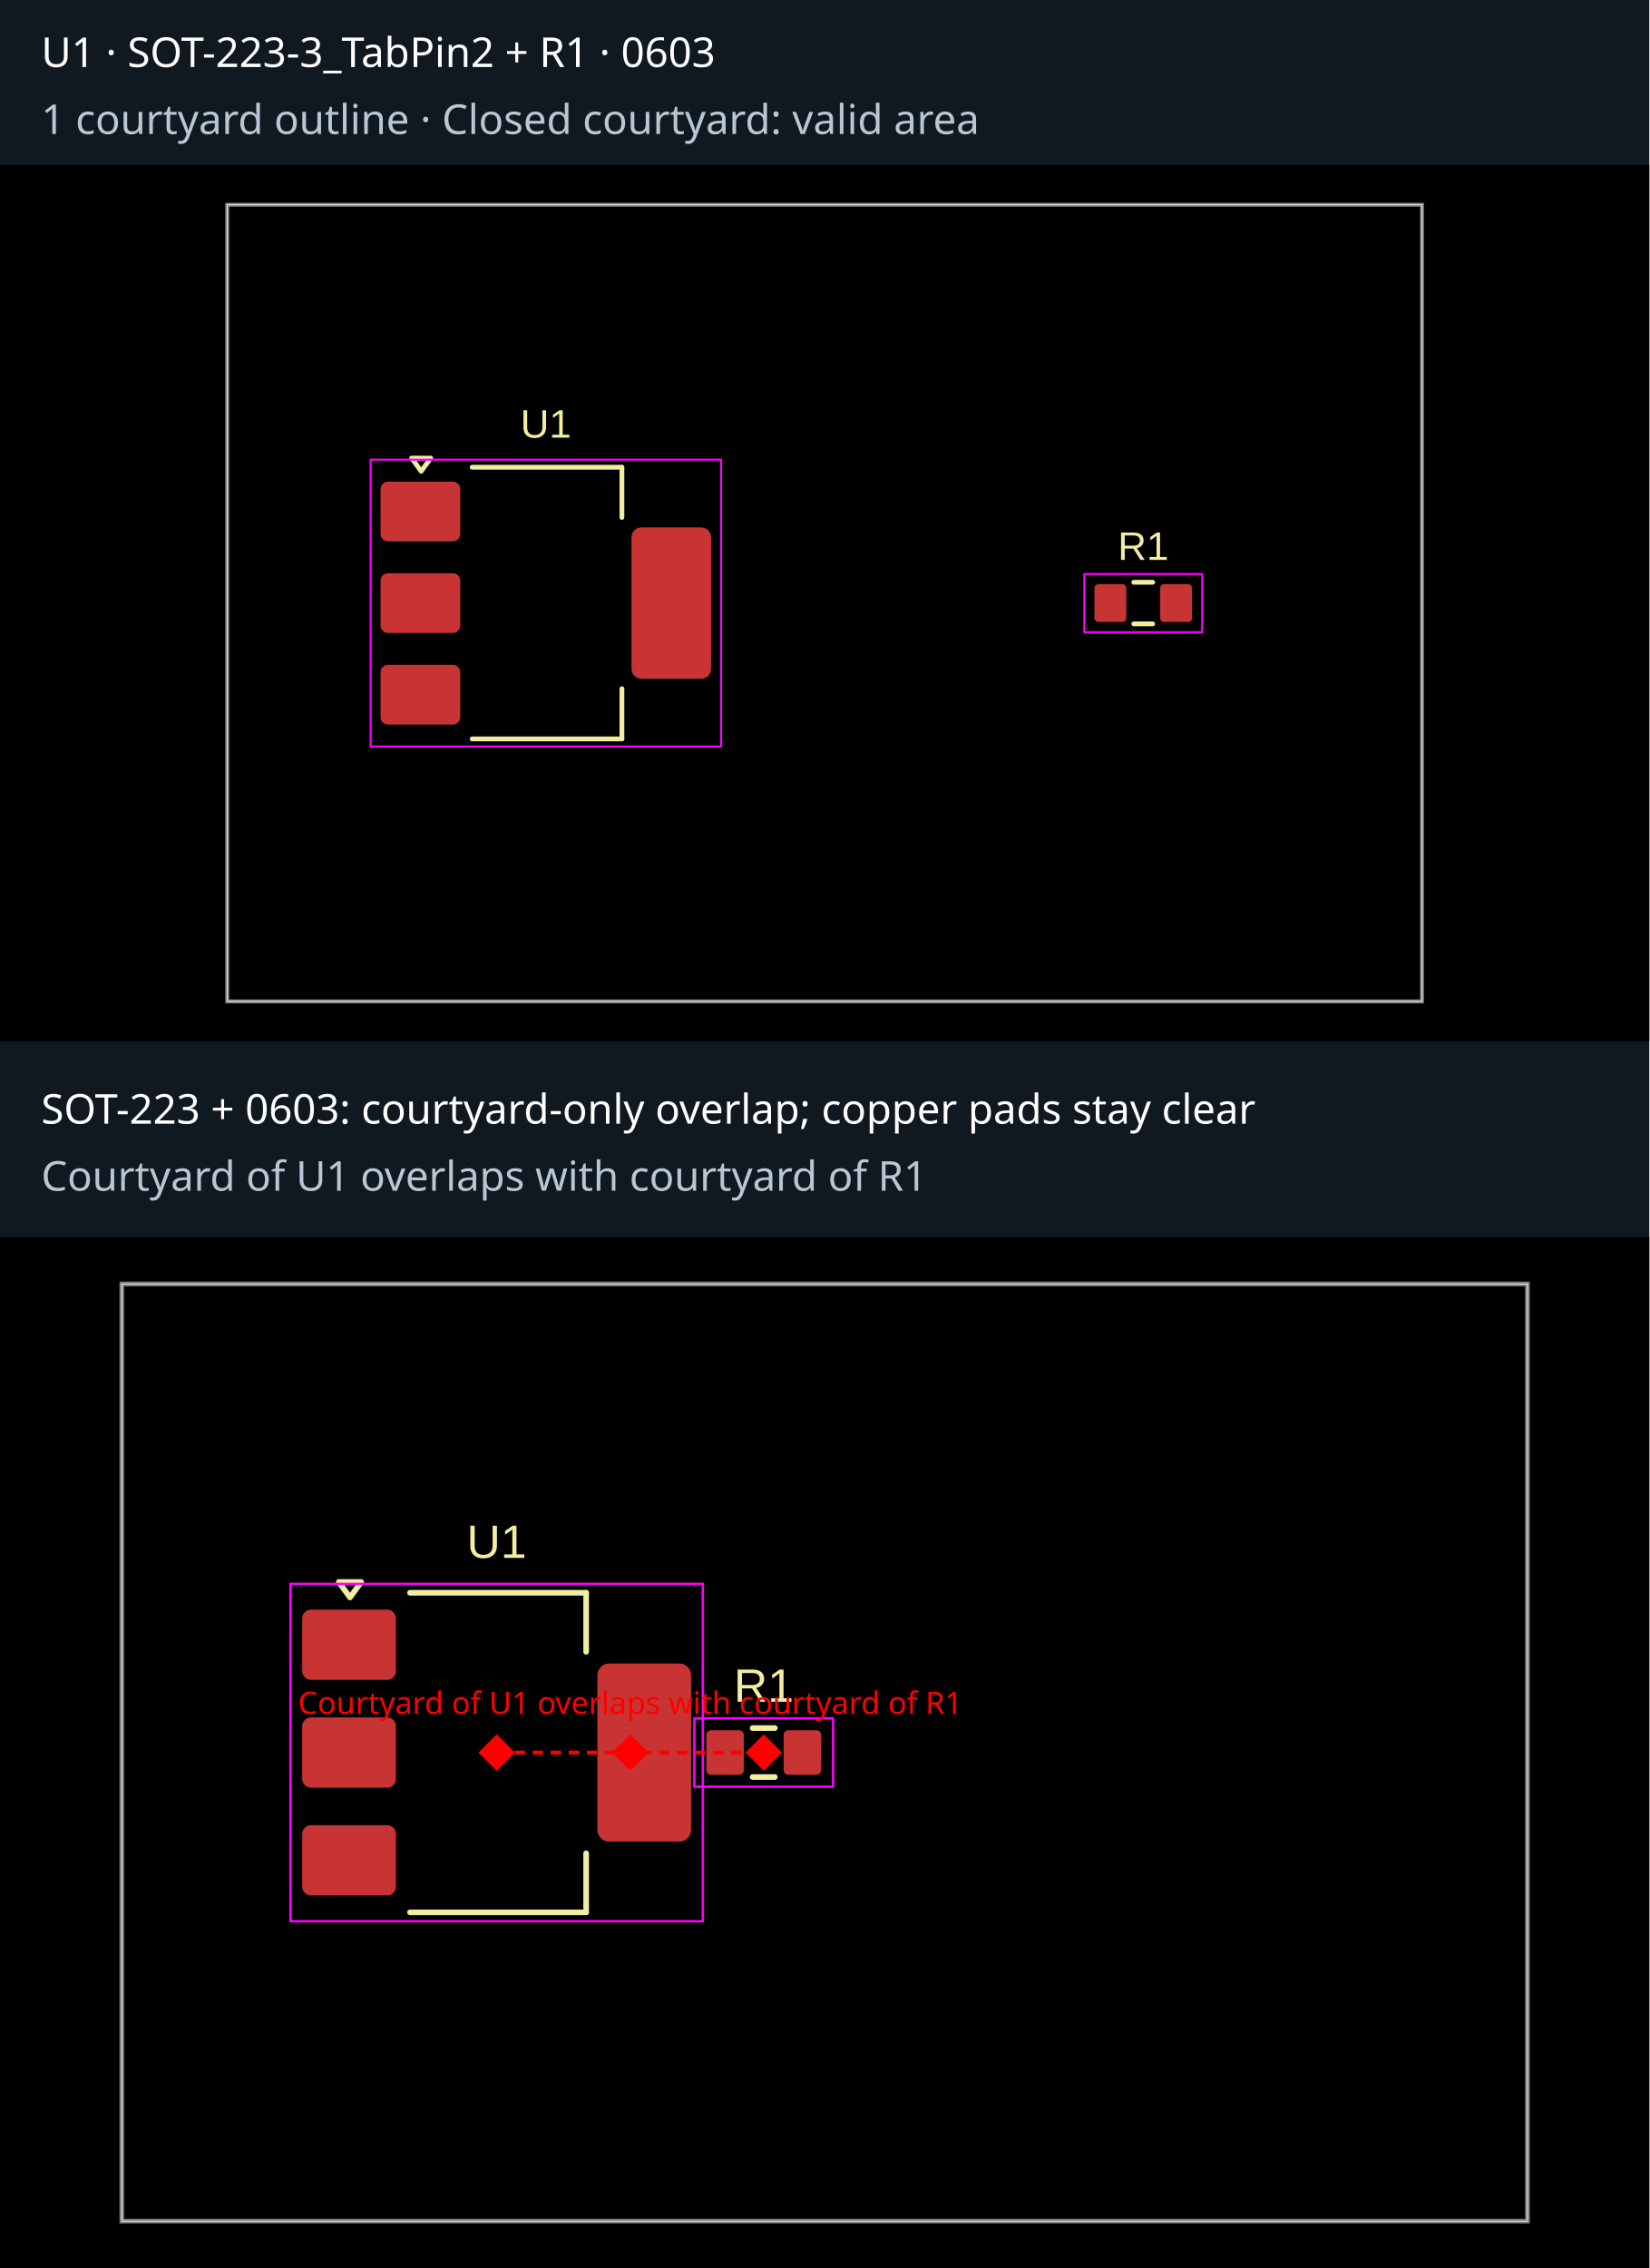
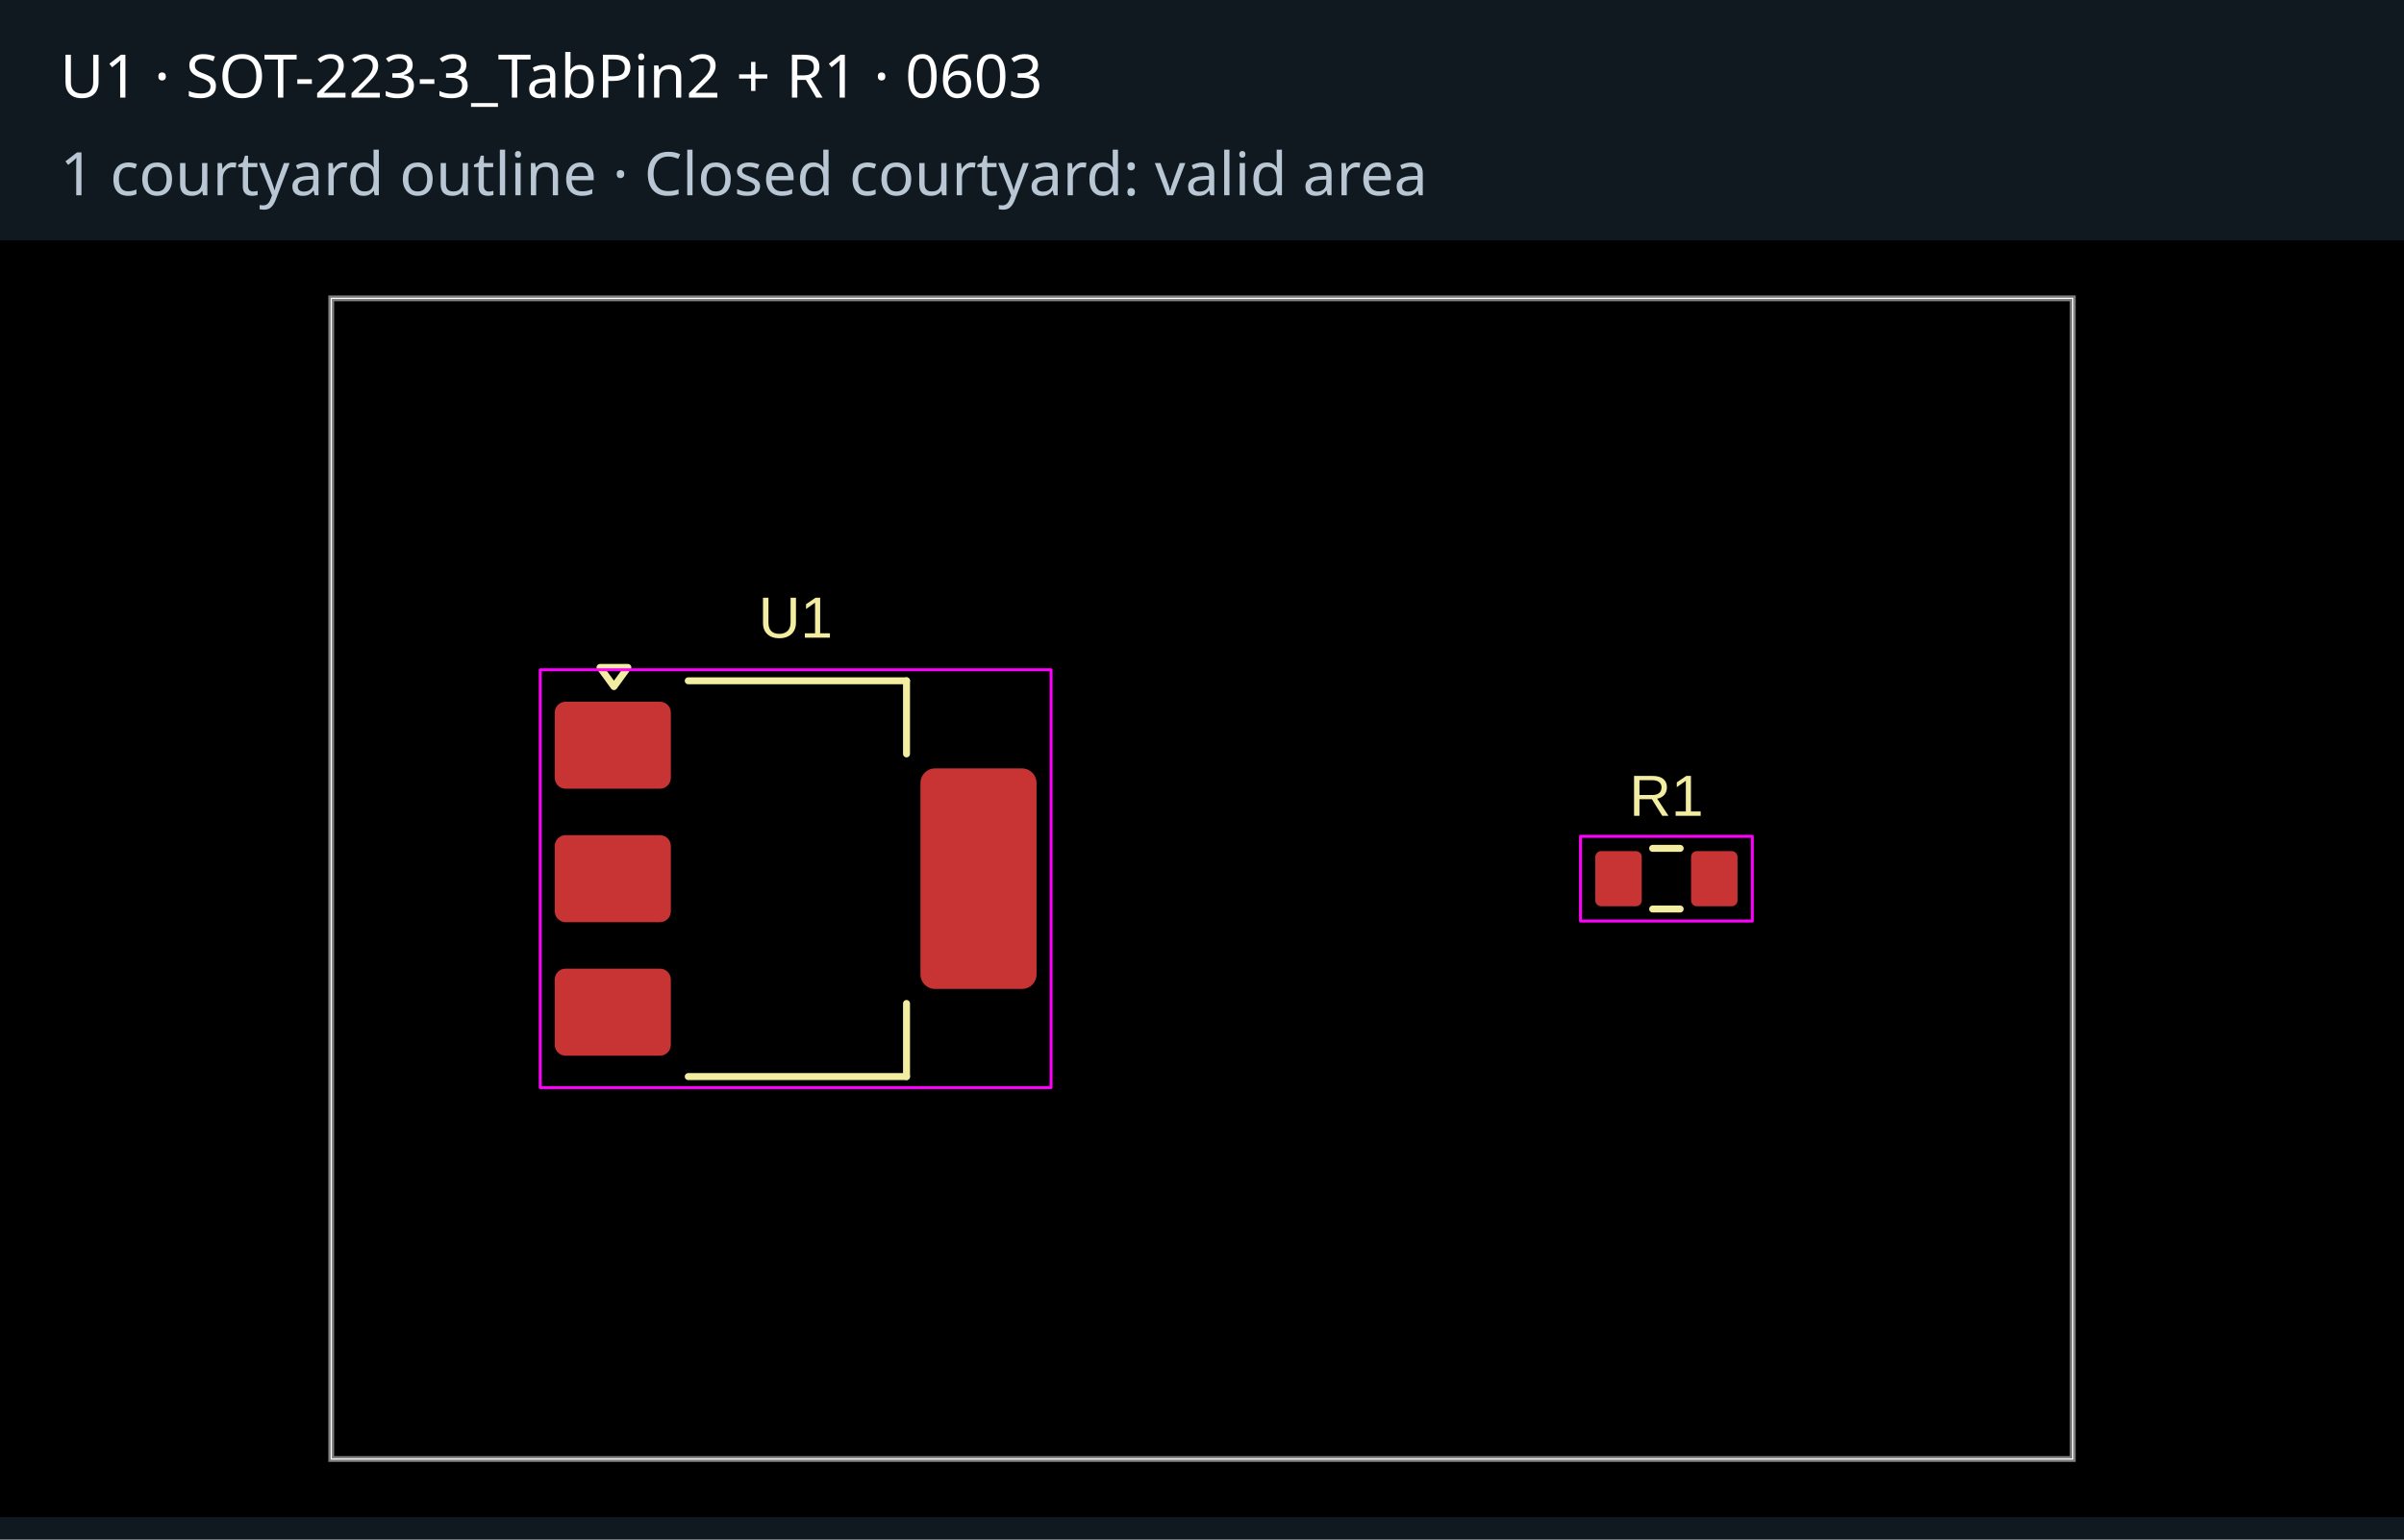
- <svg xmlns="http://www.w3.org/2000/svg" width="640" height="880" viewBox="0 0 640 880">
-   <rect width="640" height="880" fill="#101820" />
+ <svg xmlns="http://www.w3.org/2000/svg" width="640" height="410" viewBox="0 0 640 410">
+   <rect width="640" height="410" fill="#101820" />
  <g fill="white" font-family="sans-serif" font-size="16">
    <text x="16" y="26">U1 · SOT-223-3_TabPin2 + R1 · 0603</text>
    <text x="16" y="52" fill="#b8c7d3">1 courtyard outline · Closed courtyard: valid area</text>
-     <text x="16" y="436">SOT-223 + 0603: courtyard-only overlap; copper pads stay clear</text>
-     <text x="16" y="462" fill="#b8c7d3">Courtyard of U1 overlaps with courtyard of R1</text>
  </g>
  <svg y="64" width="640" height="340" viewBox="0 0 640 340">
    <style />
    <rect class="boundary" x="0" y="0" fill="#000" width="640" height="340" data-type="pcb_background" data-pcb-layer="global" />
    <rect class="pcb-boundary" fill="none" stroke="#fff" stroke-width="0.3" x="88.182" y="15.455" width="463.636" height="309.091" data-type="pcb_boundary" data-pcb-layer="global" />
    <path class="pcb-board" d="M 88.182 15.455 L 551.818 15.455 L 551.818 324.545 L 88.182 324.545 L 88.182 15.455 Z" fill="none" stroke="rgba(255, 255, 255, 0.5)" stroke-width="1.545" data-type="pcb_board" data-pcb-layer="board" />
    <rect class="pcb-pad" fill="rgb(200, 52, 52)" x="147.682" y="122.864" width="30.909" height="23.182" data-type="pcb_smtpad" data-pcb-layer="top" rx="2.898" ry="2.898" />
    <rect class="pcb-pad" fill="rgb(200, 52, 52)" x="147.682" y="158.409" width="30.909" height="23.182" data-type="pcb_smtpad" data-pcb-layer="top" rx="2.898" ry="2.898" />
    <rect class="pcb-pad" fill="rgb(200, 52, 52)" x="245.045" y="140.636" width="30.909" height="58.727" data-type="pcb_smtpad" data-pcb-layer="top" rx="3.864" ry="3.864" />
    <rect class="pcb-pad" fill="rgb(200, 52, 52)" x="147.682" y="193.955" width="30.909" height="23.182" data-type="pcb_smtpad" data-pcb-layer="top" rx="2.898" ry="2.898" />
    <rect class="pcb-pad" fill="rgb(200, 52, 52)" x="424.705" y="162.659" width="12.364" height="14.682" data-type="pcb_smtpad" data-pcb-layer="top" rx="1.545" ry="1.545" />
    <rect class="pcb-pad" fill="rgb(200, 52, 52)" x="450.205" y="162.659" width="12.364" height="14.682" data-type="pcb_smtpad" data-pcb-layer="top" rx="1.545" ry="1.545" />
    <text x="0" y="0" dx="0" dy="0" fill="#f2eda1" font-family="Arial, sans-serif" font-size="15.455" text-anchor="middle" dominant-baseline="central" transform="matrix(1,0,0,1,211.8182,100.4545)" class="pcb-silkscreen-text pcb-silkscreen-top" data-pcb-silkscreen-text-id="pcb_silkscreen_text_0" stroke="none" data-type="pcb_silkscreen_text" data-pcb-layer="top">U1</text>
    <path class="pcb-silkscreen pcb-silkscreen-top" d="M 183.227 117.3 L 241.336 117.3" fill="none" stroke="#f2eda1" stroke-width="1.855" stroke-linecap="round" stroke-linejoin="round" data-pcb-component-id="pcb_component_0" data-pcb-silkscreen-path-id="pcb_silkscreen_path_0" data-type="pcb_silkscreen_path" data-pcb-layer="top" />
    <path class="pcb-silkscreen pcb-silkscreen-top" d="M 183.227 222.7 L 241.336 222.7" fill="none" stroke="#f2eda1" stroke-width="1.855" stroke-linecap="round" stroke-linejoin="round" data-pcb-component-id="pcb_component_0" data-pcb-silkscreen-path-id="pcb_silkscreen_path_1" data-type="pcb_silkscreen_path" data-pcb-layer="top" />
    <path class="pcb-silkscreen pcb-silkscreen-top" d="M 241.336 117.3 L 241.336 136.773" fill="none" stroke="#f2eda1" stroke-width="1.855" stroke-linecap="round" stroke-linejoin="round" data-pcb-component-id="pcb_component_0" data-pcb-silkscreen-path-id="pcb_silkscreen_path_2" data-type="pcb_silkscreen_path" data-pcb-layer="top" />
    <path class="pcb-silkscreen pcb-silkscreen-top" d="M 241.336 222.7 L 241.336 203.227" fill="none" stroke="#f2eda1" stroke-width="1.855" stroke-linecap="round" stroke-linejoin="round" data-pcb-component-id="pcb_component_0" data-pcb-silkscreen-path-id="pcb_silkscreen_path_3" data-type="pcb_silkscreen_path" data-pcb-layer="top" />
    <path class="pcb-silkscreen pcb-silkscreen-top" d="M 163.445 118.845 L 159.736 113.745 L 167.155 113.745 L 163.445 118.845 Z" fill="none" stroke="#f2eda1" stroke-width="1.855" stroke-linecap="round" stroke-linejoin="round" data-pcb-component-id="pcb_component_0" data-pcb-silkscreen-path-id="pcb_silkscreen_path_4" data-type="pcb_silkscreen_path" data-pcb-layer="top" />
    <text x="0" y="0" dx="0" dy="0" fill="#f2eda1" font-family="Arial, sans-serif" font-size="15.455" text-anchor="middle" dominant-baseline="central" transform="matrix(1,0,0,1,443.6364,147.9)" class="pcb-silkscreen-text pcb-silkscreen-top" data-pcb-silkscreen-text-id="pcb_silkscreen_text_1" stroke="none" data-type="pcb_silkscreen_text" data-pcb-layer="top">R1</text>
    <path class="pcb-silkscreen pcb-silkscreen-top" d="M 439.97 161.925 L 447.303 161.925" fill="none" stroke="#f2eda1" stroke-width="1.855" stroke-linecap="round" stroke-linejoin="round" data-pcb-component-id="pcb_component_1" data-pcb-silkscreen-path-id="pcb_silkscreen_path_5" data-type="pcb_silkscreen_path" data-pcb-layer="top" />
    <path class="pcb-silkscreen pcb-silkscreen-top" d="M 439.97 178.075 L 447.303 178.075" fill="none" stroke="#f2eda1" stroke-width="1.855" stroke-linecap="round" stroke-linejoin="round" data-pcb-component-id="pcb_component_1" data-pcb-silkscreen-path-id="pcb_silkscreen_path_6" data-type="pcb_silkscreen_path" data-pcb-layer="top" />
    <polygon points="143.818,114.364 143.818,225.636 279.818,225.636 279.818,114.364 143.818,114.364" class="pcb-courtyard-outline pcb-courtyard-top" data-pcb-courtyard-outline-id="pcb_courtyard_outline_0" data-type="pcb_courtyard_outline" data-pcb-layer="top" fill="none" stroke="#FF00FF" stroke-width="0.773" stroke-linejoin="round" />
    <rect x="420.764" y="158.718" width="45.745" height="22.564" class="pcb-courtyard-rect pcb-courtyard-top" data-pcb-courtyard-rect-id="pcb_courtyard_rect_0" data-type="pcb_courtyard_rect" data-pcb-layer="top" stroke-linejoin="round" fill="none" stroke="#FF00FF" stroke-width="0.773" />
  </svg>
-   <svg y="480" width="640" height="400" viewBox="0 0 640 400">
-     <style />
-     <rect class="boundary" x="0" y="0" fill="#000" width="640" height="400" data-type="pcb_background" data-pcb-layer="global" />
-     <rect class="pcb-boundary" fill="none" stroke="#fff" stroke-width="0.3" x="47.273" y="18.182" width="545.455" height="363.636" data-type="pcb_boundary" data-pcb-layer="global" />
-     <path class="pcb-board" d="M 47.273 18.182 L 592.727 18.182 L 592.727 381.818 L 47.273 381.818 L 47.273 18.182 Z" fill="none" stroke="rgba(255, 255, 255, 0.5)" stroke-width="1.818" data-type="pcb_board" data-pcb-layer="board" />
-     <rect class="pcb-pad" fill="rgb(200, 52, 52)" x="117.273" y="144.545" width="36.364" height="27.273" data-type="pcb_smtpad" data-pcb-layer="top" rx="3.409" ry="3.409" />
-     <rect class="pcb-pad" fill="rgb(200, 52, 52)" x="117.273" y="186.364" width="36.364" height="27.273" data-type="pcb_smtpad" data-pcb-layer="top" rx="3.409" ry="3.409" />
-     <rect class="pcb-pad" fill="rgb(200, 52, 52)" x="231.818" y="165.455" width="36.364" height="69.091" data-type="pcb_smtpad" data-pcb-layer="top" rx="4.545" ry="4.545" />
-     <rect class="pcb-pad" fill="rgb(200, 52, 52)" x="117.273" y="228.182" width="36.364" height="27.273" data-type="pcb_smtpad" data-pcb-layer="top" rx="3.409" ry="3.409" />
-     <rect class="pcb-pad" fill="rgb(200, 52, 52)" x="274.091" y="191.364" width="14.545" height="17.273" data-type="pcb_smtpad" data-pcb-layer="top" rx="1.818" ry="1.818" />
-     <rect class="pcb-pad" fill="rgb(200, 52, 52)" x="304.091" y="191.364" width="14.545" height="17.273" data-type="pcb_smtpad" data-pcb-layer="top" rx="1.818" ry="1.818" />
-     <text x="0" y="0" dx="0" dy="0" fill="#f2eda1" font-family="Arial, sans-serif" font-size="18.182" text-anchor="middle" dominant-baseline="central" transform="matrix(1,0,0,1,192.7273,118.1818)" class="pcb-silkscreen-text pcb-silkscreen-top" data-pcb-silkscreen-text-id="pcb_silkscreen_text_0" stroke="none" data-type="pcb_silkscreen_text" data-pcb-layer="top">U1</text>
-     <path class="pcb-silkscreen pcb-silkscreen-top" d="M 159.091 138 L 227.455 138" fill="none" stroke="#f2eda1" stroke-width="2.182" stroke-linecap="round" stroke-linejoin="round" data-pcb-component-id="pcb_component_0" data-pcb-silkscreen-path-id="pcb_silkscreen_path_0" data-type="pcb_silkscreen_path" data-pcb-layer="top" />
-     <path class="pcb-silkscreen pcb-silkscreen-top" d="M 159.091 262 L 227.455 262" fill="none" stroke="#f2eda1" stroke-width="2.182" stroke-linecap="round" stroke-linejoin="round" data-pcb-component-id="pcb_component_0" data-pcb-silkscreen-path-id="pcb_silkscreen_path_1" data-type="pcb_silkscreen_path" data-pcb-layer="top" />
-     <path class="pcb-silkscreen pcb-silkscreen-top" d="M 227.455 138 L 227.455 160.909" fill="none" stroke="#f2eda1" stroke-width="2.182" stroke-linecap="round" stroke-linejoin="round" data-pcb-component-id="pcb_component_0" data-pcb-silkscreen-path-id="pcb_silkscreen_path_2" data-type="pcb_silkscreen_path" data-pcb-layer="top" />
-     <path class="pcb-silkscreen pcb-silkscreen-top" d="M 227.455 262 L 227.455 239.091" fill="none" stroke="#f2eda1" stroke-width="2.182" stroke-linecap="round" stroke-linejoin="round" data-pcb-component-id="pcb_component_0" data-pcb-silkscreen-path-id="pcb_silkscreen_path_3" data-type="pcb_silkscreen_path" data-pcb-layer="top" />
-     <path class="pcb-silkscreen pcb-silkscreen-top" d="M 135.818 139.818 L 131.455 133.818 L 140.182 133.818 L 135.818 139.818 Z" fill="none" stroke="#f2eda1" stroke-width="2.182" stroke-linecap="round" stroke-linejoin="round" data-pcb-component-id="pcb_component_0" data-pcb-silkscreen-path-id="pcb_silkscreen_path_4" data-type="pcb_silkscreen_path" data-pcb-layer="top" />
-     <text x="0" y="0" dx="0" dy="0" fill="#f2eda1" font-family="Arial, sans-serif" font-size="18.182" text-anchor="middle" dominant-baseline="central" transform="matrix(1,0,0,1,296.3636,174)" class="pcb-silkscreen-text pcb-silkscreen-top" data-pcb-silkscreen-text-id="pcb_silkscreen_text_1" stroke="none" data-type="pcb_silkscreen_text" data-pcb-layer="top">R1</text>
-     <path class="pcb-silkscreen pcb-silkscreen-top" d="M 292.05 190.5 L 300.677 190.5" fill="none" stroke="#f2eda1" stroke-width="2.182" stroke-linecap="round" stroke-linejoin="round" data-pcb-component-id="pcb_component_1" data-pcb-silkscreen-path-id="pcb_silkscreen_path_5" data-type="pcb_silkscreen_path" data-pcb-layer="top" />
-     <path class="pcb-silkscreen pcb-silkscreen-top" d="M 292.05 209.5 L 300.677 209.5" fill="none" stroke="#f2eda1" stroke-width="2.182" stroke-linecap="round" stroke-linejoin="round" data-pcb-component-id="pcb_component_1" data-pcb-silkscreen-path-id="pcb_silkscreen_path_6" data-type="pcb_silkscreen_path" data-pcb-layer="top" />
-     <polygon points="112.727,134.545 112.727,265.455 272.727,265.455 272.727,134.545 112.727,134.545" class="pcb-courtyard-outline pcb-courtyard-top" data-pcb-courtyard-outline-id="pcb_courtyard_outline_0" data-type="pcb_courtyard_outline" data-pcb-layer="top" fill="none" stroke="#FF00FF" stroke-width="0.909" stroke-linejoin="round" />
-     <rect x="269.455" y="186.727" width="53.818" height="26.545" class="pcb-courtyard-rect pcb-courtyard-top" data-pcb-courtyard-rect-id="pcb_courtyard_rect_0" data-type="pcb_courtyard_rect" data-pcb-layer="top" stroke-linejoin="round" fill="none" stroke="#FF00FF" stroke-width="0.909" />
-     <rect x="239.545" y="195" width="10" height="10" fill="red" transform="rotate(45 244.5455 200)" data-type="pcb_courtyard_overlap_error" data-pcb-layer="overlay" />
-     <text x="244.545" y="185" fill="red" font-family="sans-serif" font-size="12" text-anchor="middle" data-type="pcb_courtyard_overlap_error" data-pcb-layer="overlay">Courtyard of U1 overlaps with courtyard of R1</text>
-     <rect x="187.727" y="195" width="10" height="10" fill="red" transform="rotate(45 192.7273 200)" data-type="pcb_courtyard_overlap_error" data-pcb-layer="overlay" />
-     <rect x="291.364" y="195" width="10" height="10" fill="red" transform="rotate(45 296.3636 200)" data-type="pcb_courtyard_overlap_error" data-pcb-layer="overlay" />
-     <line x1="192.727" y1="200" x2="296.364" y2="200" stroke="red" stroke-width="1.5" stroke-dasharray="4,3" data-type="pcb_courtyard_overlap_error" data-pcb-layer="overlay" />
-   </svg>
</svg>
